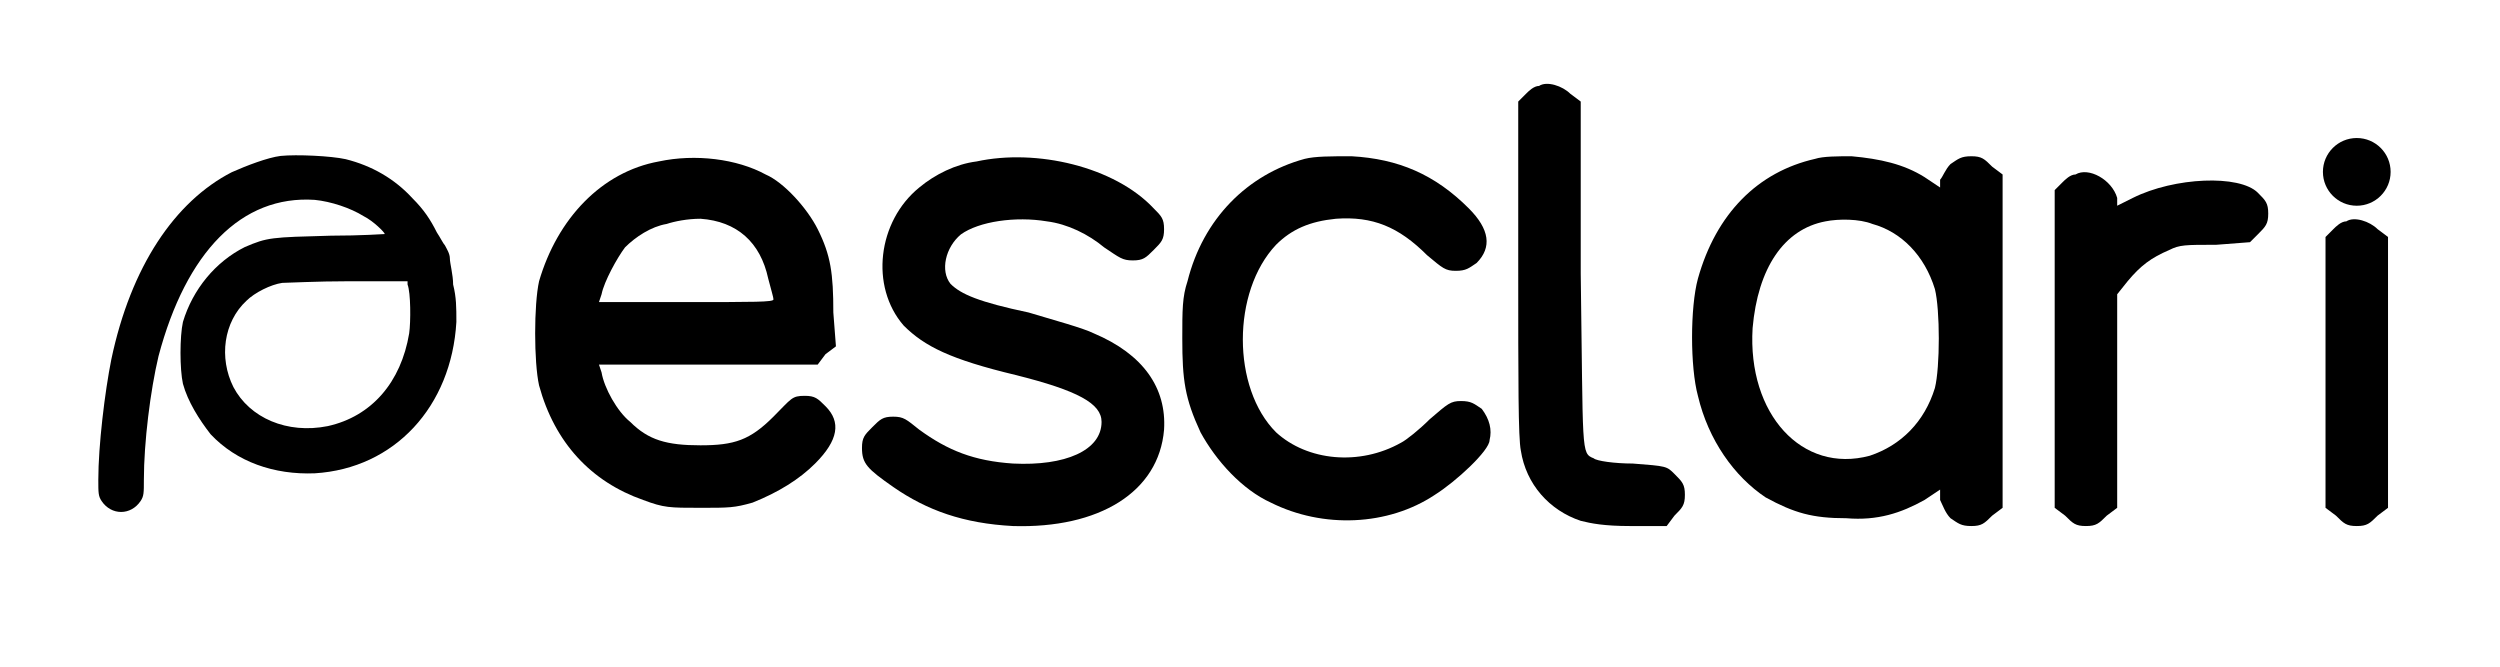
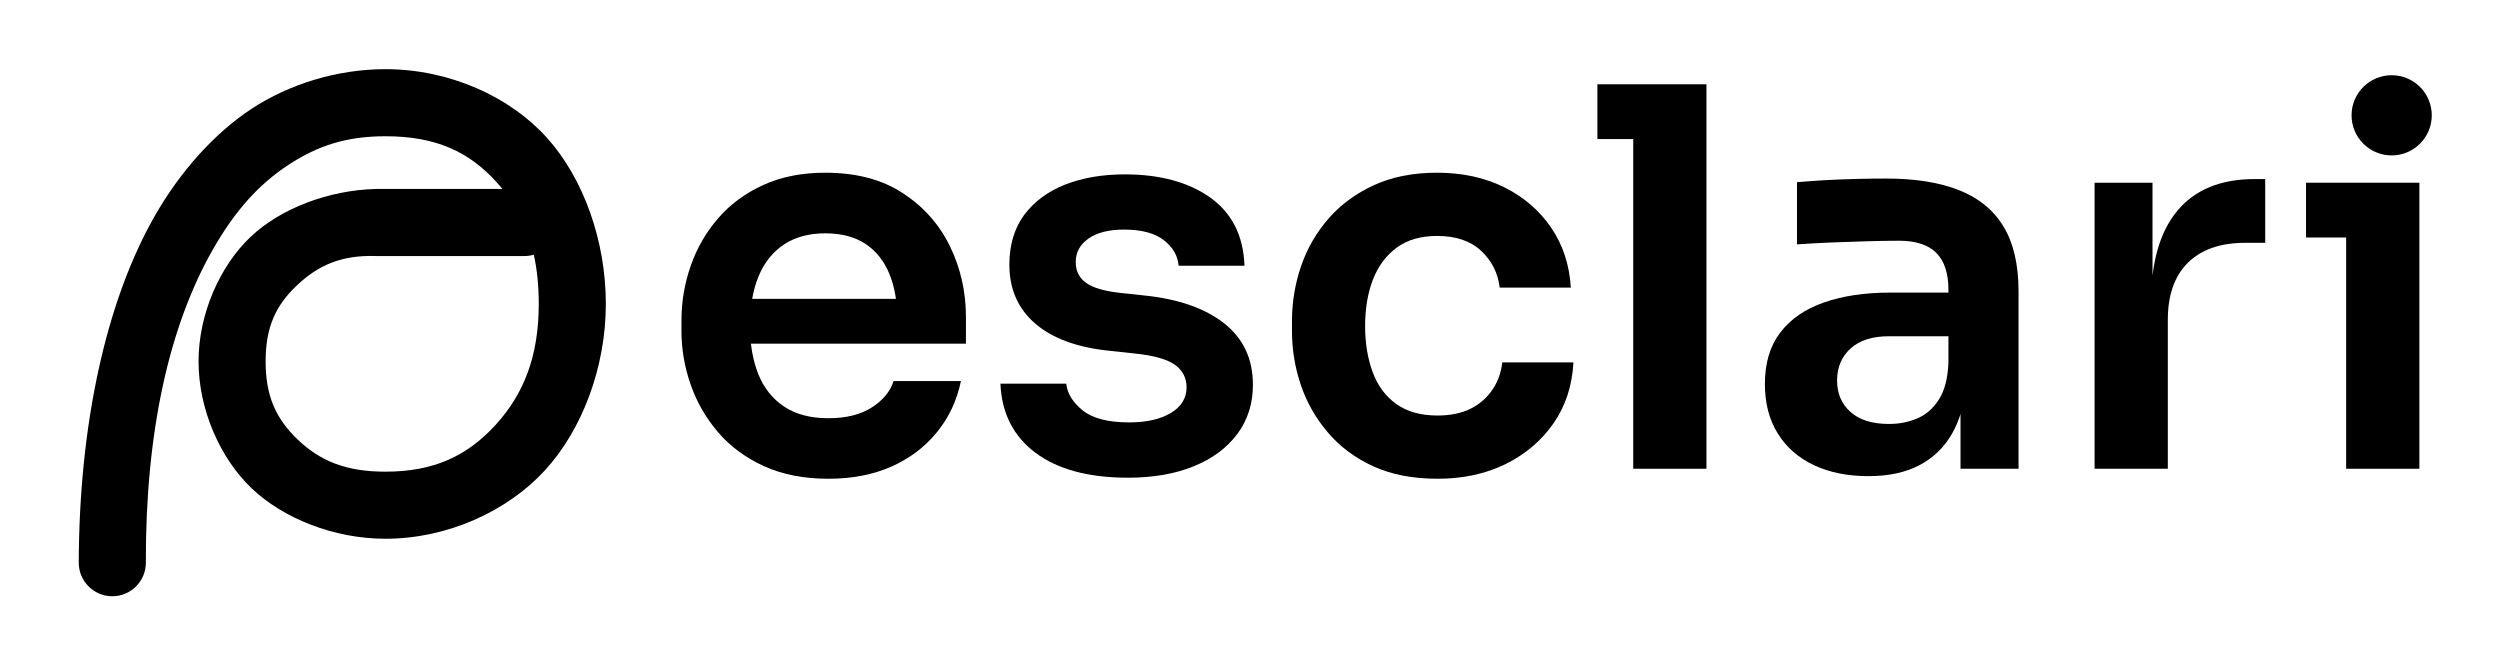
<svg xmlns="http://www.w3.org/2000/svg" viewBox="0 0 960 256" role="img" aria-labelledby="title" data-gap="28" data-alinhamento="optico">
-   <g data-componente="simbolo" fill="#000000" transform="translate(24 48) scale(.625)">
-     <path fill-rule="evenodd" d="M 134 19 C 126 20, 113 25, 104 29 C 69 47, 42 87, 30 144 C 26 164, 22 197, 22 218 C 22 226, 22 228, 24 231 C 30 240, 42 240, 48 231 C 50 228, 50 226, 50 218 C 50 195, 54 163, 59 142 C 76 78, 110 43, 155 46 C 165 47, 177 51, 185 56 C 191 59, 198 66, 198 67 C 198 67, 183 68, 165 68 C 128 69, 126 69, 112 75 C 94 84, 80 101, 74 121 C 72 130, 72 150, 74 159 C 77 170, 84 181, 91 190 C 107 207, 130 215, 155 214 C 204 211, 239 173, 242 121 C 242 112, 242 106, 240 98 C 240 92, 238 85, 238 82 C 238 79, 236 76, 235 74 C 234 73, 232 69, 230 66 C 226 58, 222 52, 215 45 C 204 33, 190 25, 174 21 C 165 19, 144 18, 134 19 M 135 97 C 128 98, 118 103, 113 108 C 99 121, 96 143, 105 161 C 115 180, 138 190, 163 185 C 190 179, 208 158, 213 128 C 214 121, 214 103, 212 98 L 212 96 176 96 C 156 96, 138 97, 135 97" />
+   <g data-componente="simbolo" fill="#000000" transform="translate(10 10) scale(.92)">
+     <path fill-rule="evenodd" d="M36,238c-7.73,0 -14,-6.27 -14,-14c0.16,-57.5 11.31,-109.14 31.86,-144.97c10.46,-18.24 24.68,-34.23 40.26,-44.48c15.69,-10.32 35.81,-16.55 55.88,-16.55c26.93,0 52.06,11.58 67.41,28.63c15.28,16.98 24.59,43.01 24.59,69.37c0,26.49 -9.93,52.56 -25.43,69.46c-15.58,16.99 -40.64,28.54 -66.57,28.54c-21.63,0 -42.81,-8.6 -55.92,-21.13c-13.22,-12.63 -22.08,-33.09 -22.08,-52.87c0,-19.86 8.92,-39.81 21.59,-51.88c12.63,-12.05 32.81,-19.62 52.41,-20.12h52.85c-0.73,-0.89 -1.48,-1.77 -2.26,-2.63c-11.65,-12.95 -25.53,-19.37 -46.59,-19.37c-15.93,0 -28.05,3.76 -40.49,11.95c-12.55,8.25 -22.32,19.26 -31.36,35.02c-18.45,32.17 -28.31,76.53 -28.14,131.03c-0,7.73 -6.27,14 -14,14zM211.94,95.44c-1.25,0.37 -2.57,0.56 -3.94,0.56h-62c-14.4,-0.5 -24.22,3.93 -33.09,12.38c-8.83,8.42 -12.91,17.48 -12.91,31.62c0,14.22 4.14,23.76 13.42,32.63c9.39,8.97 20.21,13.37 36.58,13.37c20.07,0 34.01,-6.45 45.93,-19.46c12,-13.1 18.07,-29.03 18.07,-50.54c0,-7.5 -0.68,-14.31 -2.06,-20.56z" />
  </g>
-   <g data-componente="palavra-marca" fill="#000000" transform="translate(185 0)">
-     <path id="letra-e" data-custom="fio" fill-rule="evenodd" d="M 68 62 C 46 66, 29 84, 22 108 C 20 117, 20 139, 22 148 C 28 170, 42 185, 62 192 C 70 195, 72 195, 84 195 C 95 195, 97 195, 104 193 C 114 189, 122 184, 128 178 C 137 169, 138 162, 132 156 C 129 153, 128 152, 124 152 C 119 152, 119 153, 112 160 C 103 169, 97 171, 84 171 C 71 171, 64 169, 57 162 C 52 158, 47 149, 46 143 L 45 140 87 140 L 129 140 132 136 L 136 133 135 120 C 135 105, 134 98, 129 88 C 125 80, 116 70, 109 67 C 98 61, 82 59, 68 62 M 71 86 C 65 87, 59 91, 55 95 C 52 99, 47 108, 46 113 L 45 116 78 116 C 105 116, 112 116, 112 115 C 112 114, 111 111, 110 107 C 107 93, 98 85, 84 84 C 79 84, 74 85, 71 86" />
-     <path id="letra-s" fill-rule="evenodd" d="M 190 62 C 182 63, 174 67, 168 72 C 152 85, 149 110, 162 125 C 170 133, 180 138, 205 144 C 229 150, 238 155, 238 162 C 238 173, 224 179, 204 178 C 189 177, 179 173, 168 165 C 163 161, 162 160, 158 160 C 154 160, 153 161, 150 164 C 147 167, 146 168, 146 172 C 146 178, 148 180, 158 187 C 171 196, 185 201, 204 202 C 237 203, 260 189, 262 165 C 263 149, 254 136, 235 128 C 231 126, 220 123, 210 120 C 191 116, 184 113, 180 109 C 176 104, 178 95, 184 90 C 191 85, 205 83, 217 85 C 225 86, 233 90, 239 95 C 245 99, 246 100, 250 100 C 254 100, 255 99, 258 96 C 261 93, 262 92, 262 88 C 262 84, 261 83, 258 80 C 243 64, 213 57, 190 62" />
-     <path id="letra-c" fill-rule="evenodd" d="M 316 61 C 294 67, 277 84, 271 108 C 269 114, 269 119, 269 130 C 269 146, 270 153, 276 166 C 282 177, 292 188, 303 193 C 323 203, 348 202, 366 190 C 374 185, 387 173, 387 169 C 388 165, 387 161, 384 157 C 381 155, 380 154, 376 154 C 372 154, 371 155, 364 161 C 360 165, 355 169, 353 170 C 337 179, 317 177, 305 166 C 288 149, 288 112, 305 94 C 311 88, 318 85, 328 84 C 342 83, 352 87, 363 98 C 369 103, 370 104, 374 104 C 378 104, 379 103, 382 101 C 388 95, 387 88, 379 80 C 366 67, 352 61, 334 60 C 326 60, 320 60, 316 61" />
-     <path id="letra-l" fill-rule="evenodd" d="M 406 33 C 404 33, 402 35, 401 36 L 398 39 398 103 C 398 147, 398 168, 399 173 C 401 186, 410 196, 422 200 C 426 201, 431 202, 441 202 L 455 202 458 198 C 461 195, 462 194, 462 190 C 462 186, 461 185, 458 182 C 455 179, 455 179, 442 178 C 435 178, 428 177, 427 176 C 422 174, 423 174, 422 105 L 422 39 418 36 C 415 33, 409 31, 406 33" />
-     <path id="letra-a" data-custom="fio" fill-rule="evenodd" d="M 512 61 C 490 66, 474 82, 467 107 C 464 118, 464 141, 467 152 C 471 169, 481 183, 493 191 C 504 197, 511 199, 524 199 C 536 200, 545 197, 554 192 L 560 188 560 192 C 561 194, 562 197, 564 199 C 567 201, 568 202, 572 202 C 576 202, 577 201, 580 198 L 584 195 584 131 L 584 67 580 64 C 577 61, 576 60, 572 60 C 568 60, 567 61, 564 63 C 562 65, 561 68, 560 69 L 560 72 554 68 C 546 63, 537 61, 526 60 C 521 60, 515 60, 512 61 M 516 85 C 500 88, 490 103, 488 126 C 486 159, 507 182, 533 175 C 545 171, 554 162, 558 149 C 560 141, 560 119, 558 111 C 554 98, 545 89, 534 86 C 529 84, 521 84, 516 85" />
-     <path id="letra-r" data-custom="fio" fill-rule="evenodd" d="M 612 67 C 610 67, 608 69, 607 70 L 604 73 604 134 L 604 195 608 198 C 611 201, 612 202, 616 202 C 620 202, 621 201, 624 198 L 628 195 628 154 L 628 113 632 108 C 637 102, 641 99, 648 96 C 652 94, 654 94, 666 94 L 679 93 682 90 C 685 87, 686 86, 686 82 C 686 78, 685 77, 682 74 C 675 67, 650 68, 634 76 L 628 79 628 76 C 626 69, 617 64, 612 67" />
-     <path id="letra-i" data-custom="fio" fill-rule="evenodd" d="M 716 85 C 714 85, 712 87, 711 88 L 708 91 708 143 L 708 195 712 198 C 715 201, 716 202, 720 202 C 724 202, 725 201, 728 198 L 732 195 732 143 L 732 91 728 88 C 725 85, 719 83, 716 85" />
-     <path id="pingo-i" d="M733 66A13 13 0 1 1 707 66A13 13 0 1 1 733 66Z" />
+   <g data-componente="palavra-marca" data-wordmark="sora-conceito-c" fill="#000000" transform="translate(1 0) scale(4)">
+     <path id="letra-e" d="M79.28 45.96Q75.74 45.96 73.09 44.75Q70.43 43.53 68.69 41.5Q66.94 39.46 66.06 36.94Q65.17 34.41 65.17 31.75V30.79Q65.17 28.06 66.06 25.52Q66.94 22.98 68.68 20.97Q70.41 18.96 73 17.77Q75.59 16.58 78.98 16.58Q83.43 16.58 86.42 18.54Q89.42 20.5 90.95 23.65Q92.48 26.8 92.48 30.44V32.99H68.16V28.69H88.05L85.9 30.79Q85.9 28.16 85.13 26.29Q84.36 24.42 82.83 23.41Q81.3 22.4 78.98 22.4Q76.63 22.4 75.01 23.47Q73.39 24.55 72.57 26.53Q71.75 28.52 71.75 31.3Q71.75 33.9 72.54 35.9Q73.34 37.9 75.01 39.02Q76.68 40.15 79.28 40.15Q81.83 40.15 83.45 39.11Q85.07 38.07 85.53 36.58H92Q91.42 39.39 89.68 41.51Q87.95 43.63 85.31 44.8Q82.67 45.96 79.28 45.96Z" />
+     <path id="letra-s" d="M108.05 45.86Q102.36 45.86 99.16 43.47Q95.97 41.08 95.79 36.83H102.11Q102.26 38.25 103.69 39.4Q105.12 40.55 108.15 40.55Q110.65 40.55 112.16 39.64Q113.66 38.73 113.66 37.19Q113.66 35.82 112.53 35.01Q111.39 34.21 108.63 33.93L106.21 33.67Q101.6 33.19 99.13 31.06Q96.65 28.92 96.65 25.41Q96.65 22.58 98.06 20.65Q99.48 18.73 101.98 17.73Q104.49 16.74 107.72 16.74Q112.8 16.74 115.94 18.97Q119.07 21.21 119.22 25.51H112.9Q112.78 24.07 111.48 23.06Q110.17 22.04 107.67 22.04Q105.47 22.04 104.25 22.9Q103.02 23.76 103.02 25.15Q103.02 26.44 104.01 27.15Q104.99 27.86 107.22 28.11L109.64 28.37Q114.5 28.87 117.27 31.04Q120.03 33.22 120.03 36.94Q120.03 39.64 118.54 41.65Q117.05 43.66 114.36 44.76Q111.67 45.86 108.05 45.86Z" />
+     <path id="letra-c" d="M137.76 45.96Q134.19 45.96 131.57 44.76Q128.96 43.56 127.23 41.52Q125.49 39.49 124.63 36.96Q123.78 34.43 123.78 31.8V30.84Q123.78 28.09 124.66 25.53Q125.54 22.98 127.3 20.97Q129.06 18.96 131.66 17.77Q134.27 16.58 137.71 16.58Q141.32 16.58 144.14 17.97Q146.96 19.37 148.65 21.84Q150.35 24.32 150.55 27.61H143.72Q143.47 25.51 141.94 24.08Q140.41 22.65 137.71 22.65Q135.38 22.65 133.85 23.76Q132.32 24.88 131.56 26.82Q130.8 28.77 130.8 31.32Q130.8 33.75 131.52 35.71Q132.24 37.67 133.79 38.78Q135.33 39.89 137.76 39.89Q139.6 39.89 140.92 39.24Q142.23 38.58 143.01 37.43Q143.8 36.28 143.97 34.79H150.8Q150.62 38.15 148.88 40.65Q147.13 43.15 144.27 44.56Q141.4 45.96 137.76 45.96Z" />
+     <path id="letra-l" d="M156.54 45V8.09H163.57V45ZM153.1 13.35V8.09H163.57V13.35Z" />
+     <path id="letra-a" d="M187.96 45V36.86H186.8V27.81Q186.8 25.46 185.64 24.28Q184.47 23.11 182.07 23.11Q180.81 23.11 179.04 23.16Q177.27 23.21 175.47 23.28Q173.68 23.36 172.26 23.46V17.49Q173.43 17.39 174.88 17.3Q176.33 17.22 177.89 17.18Q179.44 17.14 180.81 17.14Q185.03 17.14 187.85 18.27Q190.67 19.39 192.1 21.77Q193.53 24.14 193.53 27.99V45ZM179.12 45.71Q176.13 45.71 173.89 44.66Q171.66 43.61 170.42 41.62Q169.18 39.64 169.18 36.86Q169.18 33.85 170.66 31.92Q172.14 29.98 174.84 29.04Q177.55 28.09 181.19 28.09H187.56V32.28H181.09Q178.69 32.28 177.4 33.46Q176.11 34.63 176.11 36.53Q176.11 38.4 177.4 39.55Q178.69 40.7 181.09 40.7Q182.55 40.7 183.8 40.17Q185.06 39.64 185.88 38.36Q186.7 37.09 186.8 34.84L188.52 36.81Q188.27 39.69 187.13 41.66Q185.99 43.63 183.99 44.67Q182 45.71 179.12 45.71Z" />
+     <path id="letra-r" d="M200.83 45V17.54H206.39V29.17H206.24Q206.24 23.28 208.77 20.24Q211.3 17.19 216.2 17.19H217.21V23.31H215.29Q211.73 23.31 209.79 25.22Q207.86 27.13 207.86 30.72V45Z" />
+     <path id="letra-i" transform="translate(2 0)" d="M222.98 45V17.54H230.01V45ZM219.13 22.8V17.54H230.01V22.8Z" />
+     <path id="pingo-i" transform="translate(2 0)" d="M231.2 11.07A3.85 3.85 0 1 1 223.5 11.07A3.85 3.85 0 1 1 231.2 11.07Z" />
  </g>
</svg>
